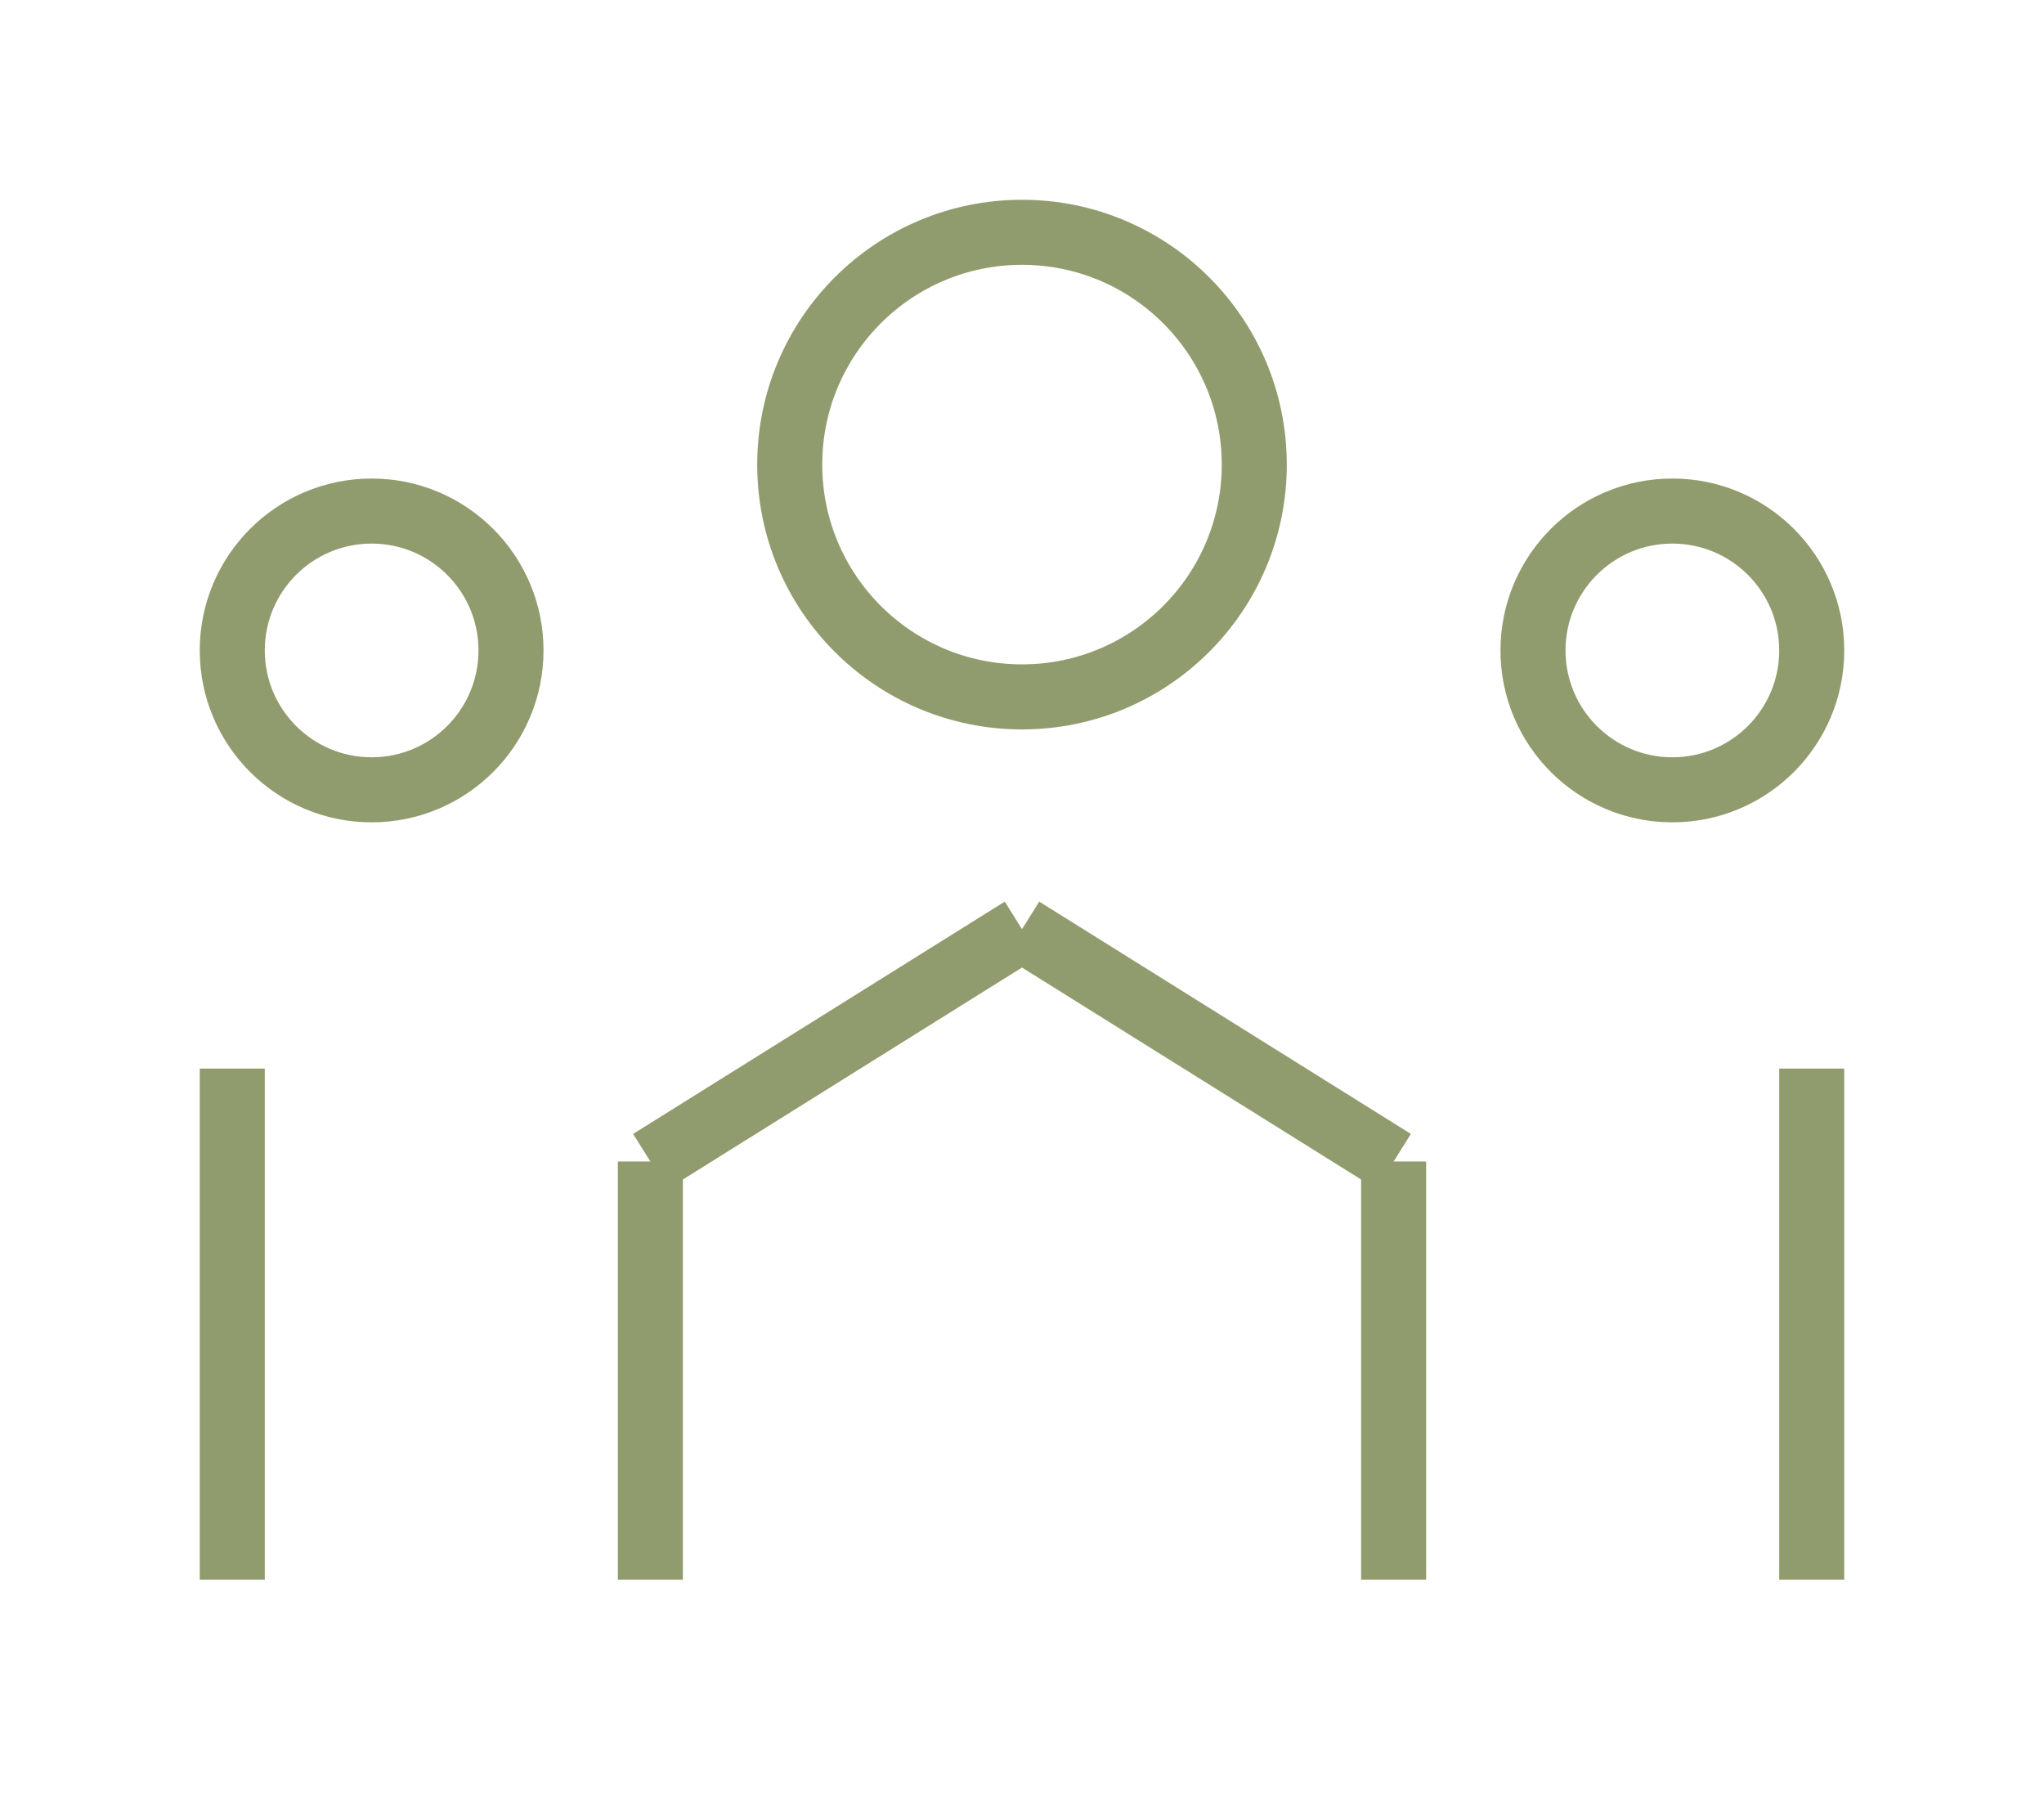
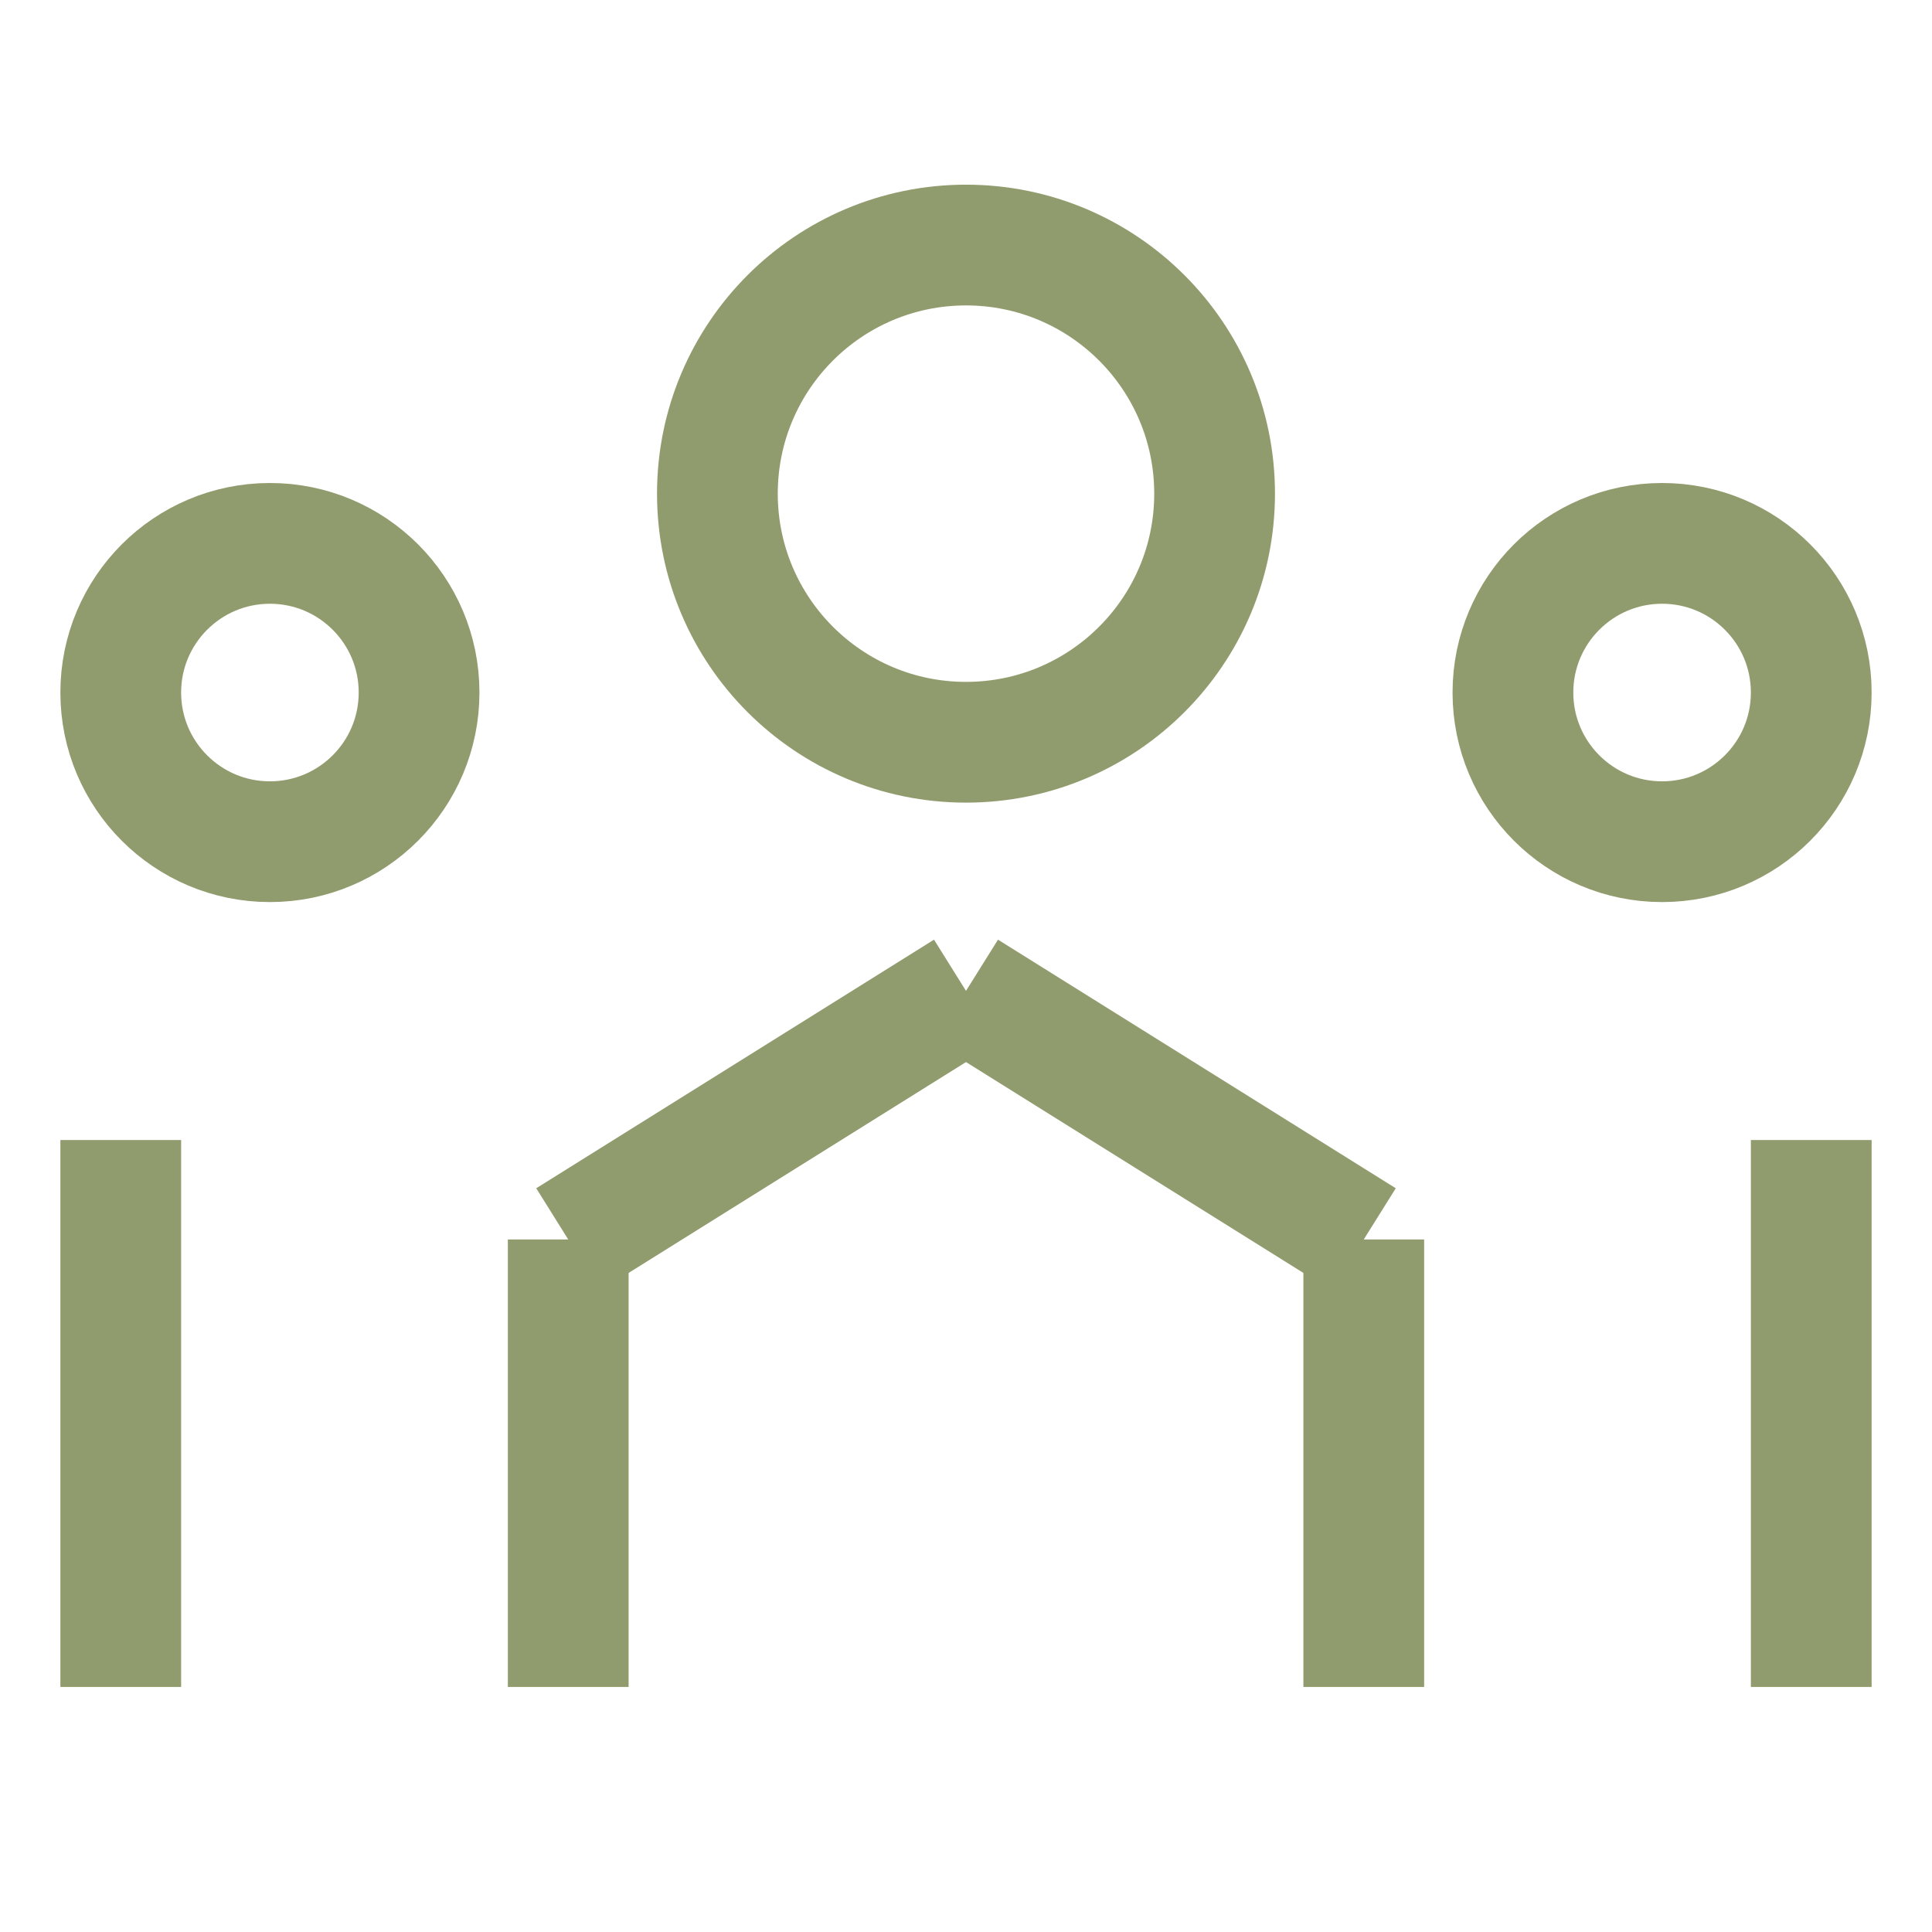
- <svg xmlns="http://www.w3.org/2000/svg" version="1.1" width="44" height="39" viewBox="0 0 44 39">
-   <defs>
-     <clipPath id="clip_1">
-       <path transform="matrix(1,0,0,-1,-846,472)" d="M846 433H890V472H846Z" />
-     </clipPath>
-     <clipPath id="clip_2">
-       <path transform="matrix(1,0,0,-1,-846,472)" d="M0 0H1600V900H0Z" />
-     </clipPath>
-   </defs>
-   <g clip-path="url(#clip_1)">
-     <g clip-path="url(#clip_2)">
-       <path transform="matrix(1,0,0,-1,-846,472)" stroke-width="1" stroke-linecap="butt" stroke-miterlimit="10" stroke-linejoin="miter" fill="none" stroke="#cfd2c3" d="M75 500H755" />
-       <path transform="matrix(1,0,0,-1,-846,472)" stroke-width="1.4" stroke-linecap="butt" stroke-miterlimit="10" stroke-linejoin="miter" fill="none" stroke="#909c6d" d="M82 436H104V468H82Z" />
-       <path transform="matrix(1,0,0,-1,-846,472)" stroke-width="1.4" stroke-linecap="butt" stroke-miterlimit="10" stroke-linejoin="miter" fill="none" stroke="#909c6d" d="M87 459H99" />
-       <path transform="matrix(1,0,0,-1,-846,472)" stroke-width="1.4" stroke-linecap="butt" stroke-miterlimit="10" stroke-linejoin="miter" fill="none" stroke="#909c6d" d="M87 452H99" />
-       <path transform="matrix(1,0,0,-1,-846,472)" stroke-width="1.4" stroke-linecap="butt" stroke-miterlimit="10" stroke-linejoin="miter" fill="none" stroke="#909c6d" d="M87 445H99" />
-       <path transform="matrix(1,0,0,-1,-846,472)" stroke-width="1" stroke-linecap="butt" stroke-miterlimit="10" stroke-linejoin="miter" fill="none" stroke="#cfd2c3" d="M850 500H1530" />
-       <path transform="matrix(1,0,0,-1,-846,472)" stroke-width="1.4" stroke-linecap="butt" stroke-miterlimit="10" stroke-linejoin="miter" fill="none" stroke="#909c6d" d="M863 462C863 459.239 865.239 457 868 457 870.761 457 873 459.239 873 462 873 464.761 870.761 467 868 467 865.239 467 863 464.761 863 462Z" />
-       <path transform="matrix(1,0,0,-1,-846,472)" stroke-width="1.4" stroke-linecap="butt" stroke-miterlimit="10" stroke-linejoin="miter" fill="none" stroke="#909c6d" d="M851 458C851 456.343 852.343 455 854 455 855.657 455 857 456.343 857 458 857 459.657 855.657 461 854 461 852.343 461 851 459.657 851 458Z" />
-       <path transform="matrix(1,0,0,-1,-846,472)" stroke-width="1.4" stroke-linecap="butt" stroke-miterlimit="10" stroke-linejoin="miter" fill="none" stroke="#909c6d" d="M879 458C879 456.343 880.343 455 882 455 883.657 455 885 456.343 885 458 885 459.657 883.657 461 882 461 880.343 461 879 459.657 879 458Z" />
-       <path transform="matrix(1,0,0,-1,-846,472)" stroke-width="1.4" stroke-linecap="butt" stroke-miterlimit="10" stroke-linejoin="miter" fill="none" stroke="#909c6d" d="M860 438V447" />
-       <path transform="matrix(1,0,0,-1,-846,472)" stroke-width="1.4" stroke-linecap="butt" stroke-miterlimit="10" stroke-linejoin="miter" fill="none" stroke="#909c6d" d="M860 447 868 452" />
-       <path transform="matrix(1,0,0,-1,-846,472)" stroke-width="1.4" stroke-linecap="butt" stroke-miterlimit="10" stroke-linejoin="miter" fill="none" stroke="#909c6d" d="M868 452 876 447" />
-       <path transform="matrix(1,0,0,-1,-846,472)" stroke-width="1.4" stroke-linecap="butt" stroke-miterlimit="10" stroke-linejoin="miter" fill="none" stroke="#909c6d" d="M876 447V438" />
-       <path transform="matrix(1,0,0,-1,-846,472)" stroke-width="1.4" stroke-linecap="butt" stroke-miterlimit="10" stroke-linejoin="miter" fill="none" stroke="#909c6d" d="M851 438V449" />
-       <path transform="matrix(1,0,0,-1,-846,472)" stroke-width="1.4" stroke-linecap="butt" stroke-miterlimit="10" stroke-linejoin="miter" fill="none" stroke="#909c6d" d="M885 438V449" />
-       <path transform="matrix(1,0,0,-1,-846,472)" stroke-width="1" stroke-linecap="butt" stroke-miterlimit="10" stroke-linejoin="miter" fill="none" stroke="#cfd2c3" d="M75 290H755" />
-       <path transform="matrix(1,0,0,-1,-846,472)" stroke-width="1.4" stroke-linecap="butt" stroke-miterlimit="10" stroke-linejoin="miter" fill="none" stroke="#909c6d" d="M80 226H106V258H80Z" />
-       <path transform="matrix(1,0,0,-1,-846,472)" stroke-width="1.4" stroke-linecap="butt" stroke-miterlimit="10" stroke-linejoin="miter" fill="none" stroke="#909c6d" d="M86 251H90" />
-       <path transform="matrix(1,0,0,-1,-846,472)" stroke-width="1.4" stroke-linecap="butt" stroke-miterlimit="10" stroke-linejoin="miter" fill="none" stroke="#909c6d" d="M96 251H100" />
-       <path transform="matrix(1,0,0,-1,-846,472)" stroke-width="1.4" stroke-linecap="butt" stroke-miterlimit="10" stroke-linejoin="miter" fill="none" stroke="#909c6d" d="M86 243H90" />
-       <path transform="matrix(1,0,0,-1,-846,472)" stroke-width="1.4" stroke-linecap="butt" stroke-miterlimit="10" stroke-linejoin="miter" fill="none" stroke="#909c6d" d="M96 243H100" />
-       <path transform="matrix(1,0,0,-1,-846,472)" stroke-width="1.4" stroke-linecap="butt" stroke-miterlimit="10" stroke-linejoin="miter" fill="none" stroke="#909c6d" d="M86 235H90" />
-       <path transform="matrix(1,0,0,-1,-846,472)" stroke-width="1.4" stroke-linecap="butt" stroke-miterlimit="10" stroke-linejoin="miter" fill="none" stroke="#909c6d" d="M96 235H100" />
-       <path transform="matrix(1,0,0,-1,-846,472)" stroke-width="1" stroke-linecap="butt" stroke-miterlimit="10" stroke-linejoin="miter" fill="none" stroke="#cfd2c3" d="M850 290H1530" />
-       <path transform="matrix(1,0,0,-1,-846,472)" stroke-width="1.4" stroke-linecap="butt" stroke-miterlimit="10" stroke-linejoin="miter" fill="none" stroke="#909c6d" d="M853 227H883V254H853Z" />
-       <path transform="matrix(1,0,0,-1,-846,472)" stroke-width="1.4" stroke-linecap="butt" stroke-miterlimit="10" stroke-linejoin="miter" fill="none" stroke="#909c6d" d="M853 246H883" />
-       <path transform="matrix(1,0,0,-1,-846,472)" stroke-width="1.4" stroke-linecap="butt" stroke-miterlimit="10" stroke-linejoin="miter" fill="none" stroke="#909c6d" d="M860 259V250" />
-       <path transform="matrix(1,0,0,-1,-846,472)" stroke-width="1.4" stroke-linecap="butt" stroke-miterlimit="10" stroke-linejoin="miter" fill="none" stroke="#909c6d" d="M876 259V250" />
-       <path transform="matrix(1,0,0,-1,-846,472)" stroke-width="1.4" stroke-linecap="butt" stroke-miterlimit="10" stroke-linejoin="miter" fill="none" stroke="#909c6d" d="M860 237 865 232" />
-       <path transform="matrix(1,0,0,-1,-846,472)" stroke-width="1.4" stroke-linecap="butt" stroke-miterlimit="10" stroke-linejoin="miter" fill="none" stroke="#909c6d" d="M865 232 876 241" />
-       <path transform="matrix(1,0,0,-1,-846,472)" stroke-width=".5" stroke-linecap="butt" stroke-miterlimit="10" stroke-linejoin="miter" fill="none" stroke="#657165" d="M70 60H1530" />
-     </g>
+ <svg xmlns="http://www.w3.org/2000/svg" width="32" height="32" viewBox="0 0 32 32" preserveAspectRatio="xMidYMid meet" fill="none">
+   <g transform="translate(16 16) scale(0.8235294) translate(-22 -19.5)">
+     <path transform="matrix(1,0,0,-1,-846,472)" stroke-linecap="butt" stroke-linejoin="miter" fill="none" stroke="#909c6d" d="M863 462C863 459.239 865.239 457 868 457 870.761 457 873 459.239 873 462 873 464.761 870.761 467 868 467 865.239 467 863 464.761 863 462Z" stroke-width="2" vector-effect="non-scaling-stroke" />
+     <path transform="matrix(1,0,0,-1,-846,472)" stroke-linecap="butt" stroke-linejoin="miter" fill="none" stroke="#909c6d" d="M851 458C851 456.343 852.343 455 854 455 855.657 455 857 456.343 857 458 857 459.657 855.657 461 854 461 852.343 461 851 459.657 851 458Z" stroke-width="2" vector-effect="non-scaling-stroke" />
+     <path transform="matrix(1,0,0,-1,-846,472)" stroke-linecap="butt" stroke-linejoin="miter" fill="none" stroke="#909c6d" d="M879 458C879 456.343 880.343 455 882 455 883.657 455 885 456.343 885 458 885 459.657 883.657 461 882 461 880.343 461 879 459.657 879 458Z" stroke-width="2" vector-effect="non-scaling-stroke" />
+     <path transform="matrix(1,0,0,-1,-846,472)" stroke-linecap="butt" stroke-linejoin="miter" fill="none" stroke="#909c6d" d="M860 438V447" stroke-width="2" vector-effect="non-scaling-stroke" />
+     <path transform="matrix(1,0,0,-1,-846,472)" stroke-linecap="butt" stroke-linejoin="miter" fill="none" stroke="#909c6d" d="M860 447 868 452" stroke-width="2" vector-effect="non-scaling-stroke" />
+     <path transform="matrix(1,0,0,-1,-846,472)" stroke-linecap="butt" stroke-linejoin="miter" fill="none" stroke="#909c6d" d="M868 452 876 447" stroke-width="2" vector-effect="non-scaling-stroke" />
+     <path transform="matrix(1,0,0,-1,-846,472)" stroke-linecap="butt" stroke-linejoin="miter" fill="none" stroke="#909c6d" d="M876 447V438" stroke-width="2" vector-effect="non-scaling-stroke" />
+     <path transform="matrix(1,0,0,-1,-846,472)" stroke-linecap="butt" stroke-linejoin="miter" fill="none" stroke="#909c6d" d="M851 438V449" stroke-width="2" vector-effect="non-scaling-stroke" />
+     <path transform="matrix(1,0,0,-1,-846,472)" stroke-linecap="butt" stroke-linejoin="miter" fill="none" stroke="#909c6d" d="M885 438V449" stroke-width="2" vector-effect="non-scaling-stroke" />
  </g>
</svg>
